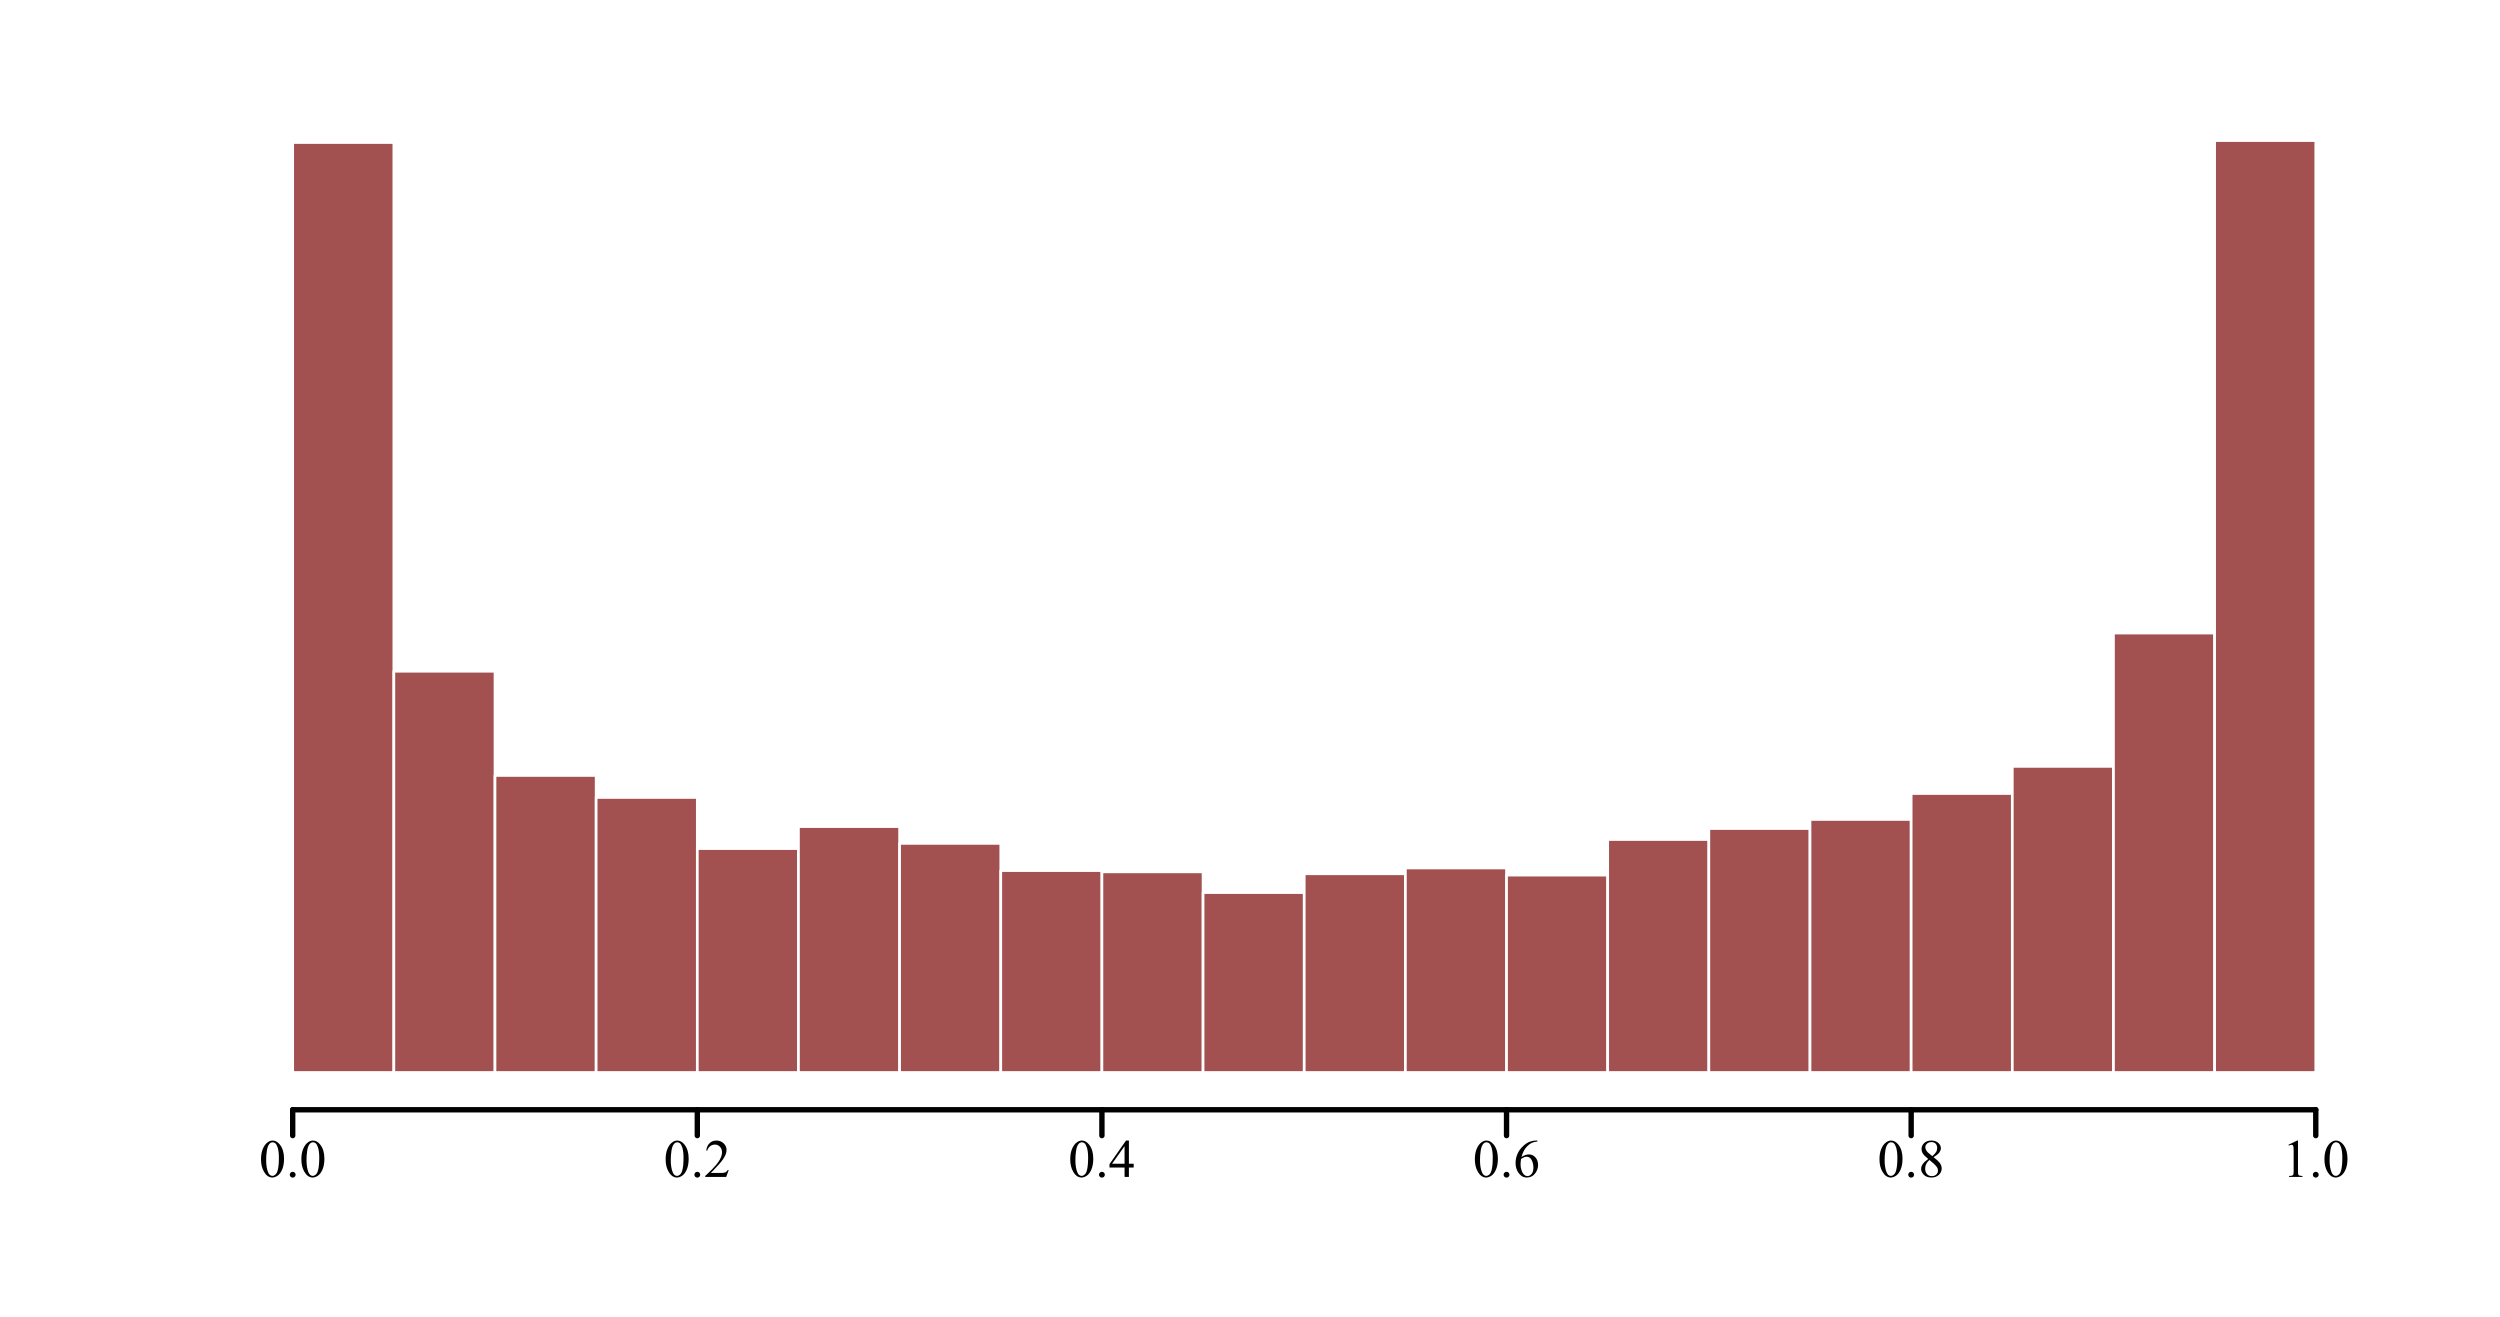
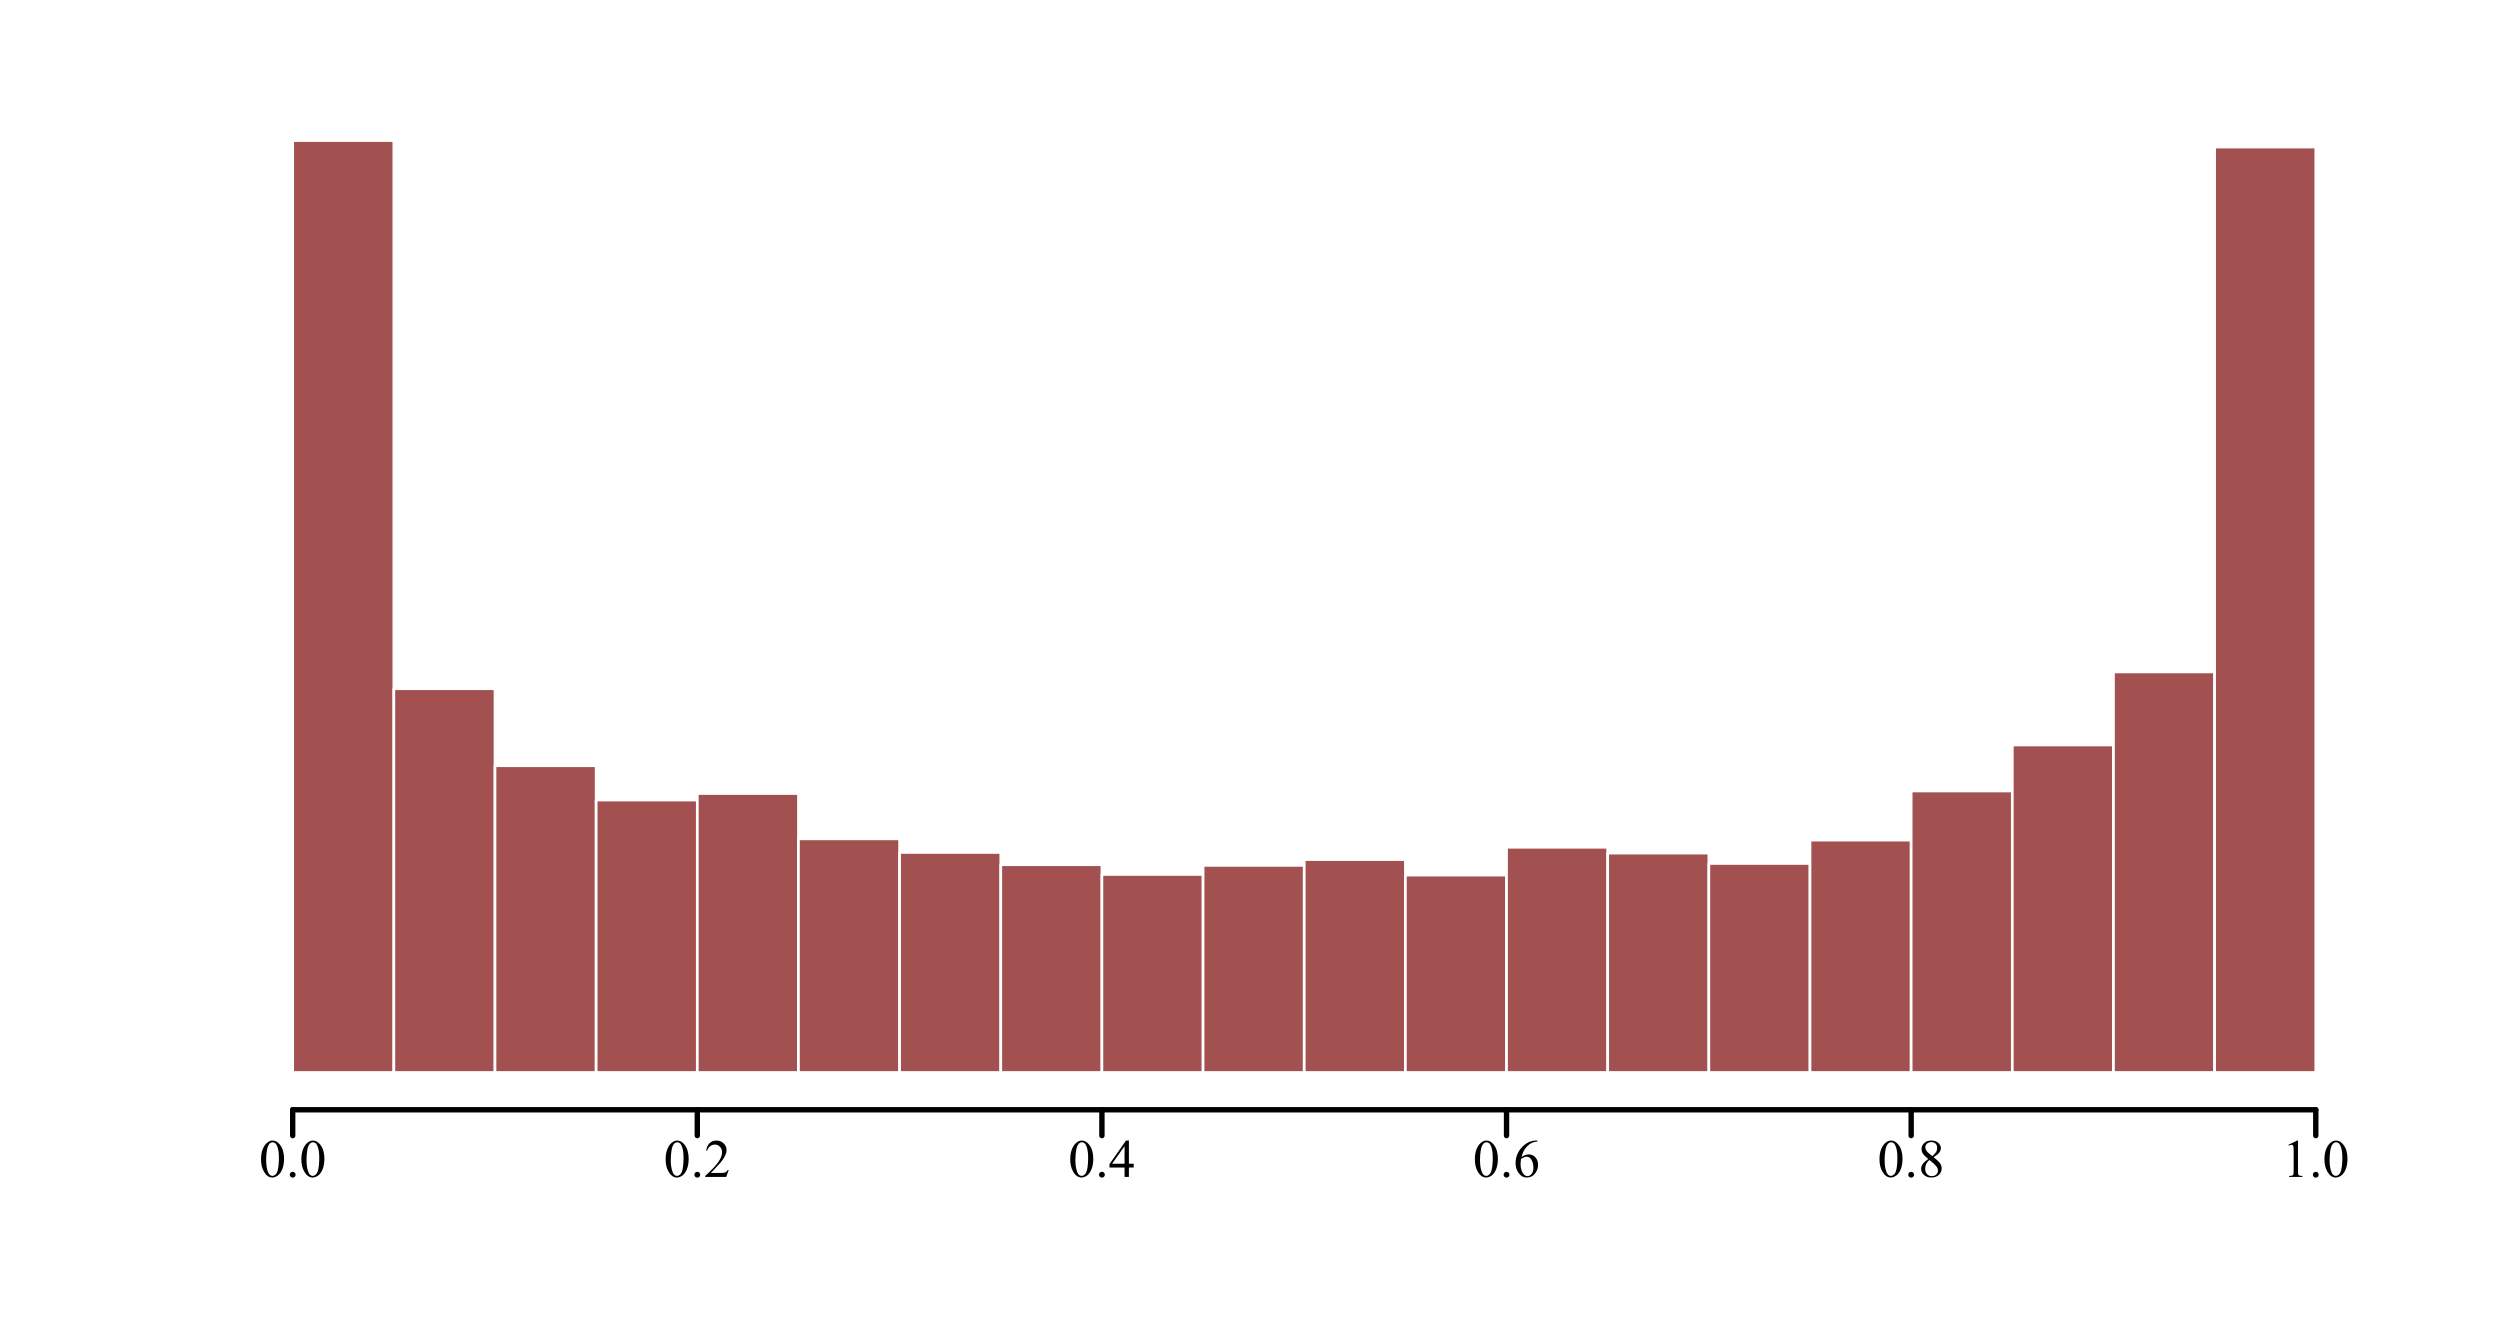
<svg xmlns="http://www.w3.org/2000/svg" xmlns:xlink="http://www.w3.org/1999/xlink" width="697pt" height="367pt" viewBox="0 0 697 367" version="1.1">
  <defs>
    <g>
      <symbol overflow="visible" id="glyph0-0">
        <path style="stroke:none;" d="M 2.078 0 L 2.078 -9.375 L 9.578 -9.375 L 9.578 0 Z M 2.312 -0.234 L 9.344 -0.234 L 9.344 -9.141 L 2.312 -9.141 Z M 2.312 -0.234 " />
      </symbol>
      <symbol overflow="visible" id="glyph0-1">
        <path style="stroke:none;" d="M 0.543 -4.906 C 0.539 -6.035 0.711 -7.012 1.055 -7.832 C 1.395 -8.648 1.848 -9.258 2.418 -9.66 C 2.855 -9.977 3.309 -10.137 3.781 -10.137 C 4.539 -10.137 5.223 -9.746 5.828 -8.973 C 6.582 -8.008 6.961 -6.707 6.965 -5.062 C 6.961 -3.906 6.793 -2.926 6.465 -2.121 C 6.129 -1.316 5.707 -0.73 5.195 -0.367 C 4.676 -0.004 4.18 0.176 3.707 0.176 C 2.758 0.176 1.969 -0.383 1.34 -1.5 C 0.805 -2.441 0.539 -3.574 0.543 -4.906 Z M 1.977 -4.723 C 1.973 -3.355 2.145 -2.238 2.484 -1.375 C 2.758 -0.645 3.172 -0.281 3.727 -0.285 C 3.992 -0.281 4.266 -0.398 4.547 -0.641 C 4.828 -0.875 5.043 -1.273 5.191 -1.832 C 5.418 -2.668 5.531 -3.852 5.531 -5.383 C 5.531 -6.512 5.414 -7.457 5.18 -8.219 C 5 -8.777 4.77 -9.176 4.496 -9.41 C 4.293 -9.57 4.055 -9.648 3.773 -9.652 C 3.438 -9.648 3.141 -9.5 2.887 -9.207 C 2.531 -8.797 2.293 -8.16 2.168 -7.293 C 2.039 -6.422 1.973 -5.566 1.977 -4.723 Z M 1.977 -4.723 " />
      </symbol>
      <symbol overflow="visible" id="glyph0-2">
        <path style="stroke:none;" d="M 1.875 -1.422 C 2.102 -1.418 2.293 -1.34 2.453 -1.184 C 2.605 -1.023 2.684 -0.832 2.688 -0.609 C 2.684 -0.383 2.605 -0.188 2.449 -0.031 C 2.289 0.125 2.098 0.199 1.875 0.203 C 1.648 0.199 1.457 0.125 1.301 -0.031 C 1.141 -0.188 1.059 -0.383 1.062 -0.609 C 1.059 -0.836 1.141 -1.027 1.301 -1.188 C 1.457 -1.34 1.648 -1.418 1.875 -1.422 Z M 1.875 -1.422 " />
      </symbol>
      <symbol overflow="visible" id="glyph0-3">
        <path style="stroke:none;" d="M 6.879 -1.91 L 6.18 0 L 0.32 0 L 0.32 -0.27 C 2.043 -1.84 3.258 -3.121 3.961 -4.121 C 4.664 -5.113 5.016 -6.027 5.016 -6.855 C 5.016 -7.484 4.82 -8 4.438 -8.406 C 4.047 -8.809 3.586 -9.012 3.055 -9.016 C 2.562 -9.012 2.125 -8.867 1.738 -8.586 C 1.348 -8.297 1.062 -7.879 0.879 -7.332 L 0.609 -7.332 C 0.727 -8.23 1.039 -8.926 1.547 -9.41 C 2.055 -9.895 2.684 -10.137 3.441 -10.137 C 4.246 -10.137 4.922 -9.875 5.461 -9.359 C 6 -8.84 6.27 -8.23 6.27 -7.531 C 6.27 -7.023 6.152 -6.52 5.918 -6.02 C 5.555 -5.227 4.969 -4.391 4.16 -3.508 C 2.941 -2.176 2.18 -1.375 1.883 -1.105 L 4.477 -1.105 C 5 -1.102 5.367 -1.121 5.582 -1.164 C 5.793 -1.199 5.984 -1.277 6.156 -1.402 C 6.324 -1.52 6.473 -1.691 6.605 -1.91 Z M 6.879 -1.91 " />
      </symbol>
      <symbol overflow="visible" id="glyph0-4">
        <path style="stroke:none;" d="M 6.98 -3.664 L 6.98 -2.621 L 5.648 -2.621 L 5.648 0 L 4.438 0 L 4.438 -2.621 L 0.234 -2.621 L 0.234 -3.559 L 4.84 -10.137 L 5.648 -10.137 L 5.648 -3.664 Z M 4.438 -3.664 L 4.438 -8.59 L 0.953 -3.664 Z M 4.438 -3.664 " />
      </symbol>
      <symbol overflow="visible" id="glyph0-5">
        <path style="stroke:none;" d="M 6.723 -10.137 L 6.723 -9.867 C 6.074 -9.801 5.551 -9.672 5.145 -9.48 C 4.738 -9.285 4.336 -8.988 3.938 -8.598 C 3.539 -8.199 3.207 -7.758 2.945 -7.273 C 2.684 -6.785 2.465 -6.211 2.293 -5.543 C 2.992 -6.027 3.699 -6.27 4.41 -6.27 C 5.086 -6.27 5.672 -5.996 6.172 -5.449 C 6.668 -4.902 6.918 -4.199 6.922 -3.34 C 6.918 -2.508 6.668 -1.75 6.168 -1.07 C 5.559 -0.238 4.758 0.176 3.766 0.176 C 3.082 0.176 2.504 -0.047 2.035 -0.5 C 1.105 -1.367 0.645 -2.5 0.645 -3.898 C 0.645 -4.781 0.82 -5.625 1.18 -6.43 C 1.531 -7.227 2.043 -7.938 2.707 -8.562 C 3.367 -9.18 4 -9.598 4.605 -9.812 C 5.211 -10.027 5.773 -10.137 6.297 -10.137 Z M 2.168 -5.008 C 2.078 -4.348 2.031 -3.816 2.035 -3.414 C 2.031 -2.941 2.117 -2.434 2.293 -1.887 C 2.465 -1.336 2.727 -0.898 3.07 -0.578 C 3.316 -0.348 3.617 -0.234 3.977 -0.234 C 4.398 -0.234 4.777 -0.434 5.113 -0.836 C 5.445 -1.234 5.613 -1.805 5.617 -2.547 C 5.613 -3.379 5.445 -4.102 5.117 -4.715 C 4.781 -5.324 4.312 -5.629 3.707 -5.633 C 3.52 -5.629 3.32 -5.59 3.109 -5.516 C 2.895 -5.434 2.582 -5.266 2.168 -5.008 Z M 2.168 -5.008 " />
      </symbol>
      <symbol overflow="visible" id="glyph0-6">
        <path style="stroke:none;" d="M 2.879 -5.004 C 2.09 -5.645 1.586 -6.16 1.359 -6.555 C 1.133 -6.941 1.02 -7.348 1.02 -7.77 C 1.02 -8.414 1.266 -8.969 1.766 -9.438 C 2.258 -9.902 2.922 -10.137 3.75 -10.137 C 4.551 -10.137 5.195 -9.918 5.684 -9.484 C 6.168 -9.047 6.41 -8.551 6.414 -8 C 6.41 -7.625 6.277 -7.246 6.02 -6.863 C 5.754 -6.473 5.207 -6.02 4.371 -5.5 C 5.23 -4.832 5.797 -4.309 6.078 -3.934 C 6.445 -3.434 6.633 -2.91 6.637 -2.359 C 6.633 -1.66 6.367 -1.062 5.836 -0.566 C 5.305 -0.07 4.605 0.176 3.742 0.176 C 2.797 0.176 2.062 -0.117 1.539 -0.711 C 1.113 -1.18 0.902 -1.699 0.906 -2.262 C 0.902 -2.699 1.051 -3.133 1.348 -3.57 C 1.645 -4 2.152 -4.48 2.879 -5.004 Z M 4.027 -5.785 C 4.609 -6.309 4.98 -6.727 5.141 -7.035 C 5.293 -7.336 5.371 -7.68 5.375 -8.07 C 5.371 -8.578 5.227 -8.98 4.941 -9.273 C 4.652 -9.562 4.262 -9.707 3.766 -9.711 C 3.262 -9.707 2.855 -9.562 2.547 -9.277 C 2.23 -8.988 2.074 -8.652 2.078 -8.27 C 2.074 -8.012 2.141 -7.758 2.273 -7.504 C 2.402 -7.25 2.586 -7.008 2.828 -6.781 Z M 3.223 -4.723 C 2.816 -4.379 2.516 -4.004 2.32 -3.605 C 2.125 -3.199 2.027 -2.766 2.027 -2.301 C 2.027 -1.668 2.199 -1.164 2.543 -0.785 C 2.887 -0.406 3.324 -0.215 3.859 -0.219 C 4.387 -0.215 4.809 -0.363 5.125 -0.664 C 5.441 -0.961 5.602 -1.324 5.602 -1.75 C 5.602 -2.098 5.508 -2.414 5.324 -2.695 C 4.977 -3.211 4.277 -3.887 3.223 -4.723 Z M 3.223 -4.723 " />
      </symbol>
      <symbol overflow="visible" id="glyph0-7">
        <path style="stroke:none;" d="M 1.758 -8.957 L 4.176 -10.137 L 4.418 -10.137 L 4.418 -1.75 C 4.418 -1.191 4.438 -0.844 4.484 -0.707 C 4.527 -0.57 4.625 -0.465 4.773 -0.395 C 4.918 -0.316 5.215 -0.277 5.668 -0.27 L 5.668 0 L 1.934 0 L 1.934 -0.27 C 2.402 -0.277 2.703 -0.316 2.84 -0.391 C 2.977 -0.461 3.07 -0.555 3.125 -0.676 C 3.176 -0.793 3.203 -1.152 3.207 -1.75 L 3.207 -7.113 C 3.203 -7.832 3.18 -8.293 3.133 -8.504 C 3.098 -8.656 3.035 -8.773 2.945 -8.848 C 2.855 -8.918 2.746 -8.953 2.621 -8.957 C 2.438 -8.953 2.188 -8.879 1.867 -8.73 Z M 1.758 -8.957 " />
      </symbol>
    </g>
  </defs>
  <g id="surface109">
    <rect x="0" y="0" width="697" height="367" style="fill:rgb(100%,100%,100%);fill-opacity:1;stroke:none;" />
    <path style="fill:none;stroke-width:1.5;stroke-linecap:round;stroke-linejoin:round;stroke:rgb(0%,0%,0%);stroke-opacity:1;stroke-miterlimit:10;" d="M 81.602 309.398 L 645.637 309.398 " />
    <path style="fill:none;stroke-width:1.5;stroke-linecap:round;stroke-linejoin:round;stroke:rgb(0%,0%,0%);stroke-opacity:1;stroke-miterlimit:10;" d="M 81.602 309.398 L 81.602 316.602 " />
    <path style="fill:none;stroke-width:1.5;stroke-linecap:round;stroke-linejoin:round;stroke:rgb(0%,0%,0%);stroke-opacity:1;stroke-miterlimit:10;" d="M 194.41 309.398 L 194.41 316.602 " />
    <path style="fill:none;stroke-width:1.5;stroke-linecap:round;stroke-linejoin:round;stroke:rgb(0%,0%,0%);stroke-opacity:1;stroke-miterlimit:10;" d="M 307.215 309.398 L 307.215 316.602 " />
    <path style="fill:none;stroke-width:1.5;stroke-linecap:round;stroke-linejoin:round;stroke:rgb(0%,0%,0%);stroke-opacity:1;stroke-miterlimit:10;" d="M 420.023 309.398 L 420.023 316.602 " />
    <path style="fill:none;stroke-width:1.5;stroke-linecap:round;stroke-linejoin:round;stroke:rgb(0%,0%,0%);stroke-opacity:1;stroke-miterlimit:10;" d="M 532.832 309.398 L 532.832 316.602 " />
    <path style="fill:none;stroke-width:1.5;stroke-linecap:round;stroke-linejoin:round;stroke:rgb(0%,0%,0%);stroke-opacity:1;stroke-miterlimit:10;" d="M 645.637 309.398 L 645.637 316.602 " />
    <g style="fill:rgb(0%,0%,0%);fill-opacity:1;">
      <use xlink:href="#glyph0-1" x="72.227" y="328.121" />
      <use xlink:href="#glyph0-2" x="79.727" y="328.121" />
      <use xlink:href="#glyph0-1" x="83.477" y="328.121" />
    </g>
    <g style="fill:rgb(0%,0%,0%);fill-opacity:1;">
      <use xlink:href="#glyph0-1" x="185.035" y="328.121" />
      <use xlink:href="#glyph0-2" x="192.535" y="328.121" />
      <use xlink:href="#glyph0-3" x="196.285" y="328.121" />
    </g>
    <g style="fill:rgb(0%,0%,0%);fill-opacity:1;">
      <use xlink:href="#glyph0-1" x="297.84" y="328.121" />
      <use xlink:href="#glyph0-2" x="305.34" y="328.121" />
      <use xlink:href="#glyph0-4" x="309.09" y="328.121" />
    </g>
    <g style="fill:rgb(0%,0%,0%);fill-opacity:1;">
      <use xlink:href="#glyph0-1" x="410.648" y="328.121" />
      <use xlink:href="#glyph0-2" x="418.148" y="328.121" />
      <use xlink:href="#glyph0-5" x="421.898" y="328.121" />
    </g>
    <g style="fill:rgb(0%,0%,0%);fill-opacity:1;">
      <use xlink:href="#glyph0-1" x="523.457" y="328.121" />
      <use xlink:href="#glyph0-2" x="530.957" y="328.121" />
      <use xlink:href="#glyph0-6" x="534.707" y="328.121" />
    </g>
    <g style="fill:rgb(0%,0%,0%);fill-opacity:1;">
      <use xlink:href="#glyph0-7" x="636.262" y="328.121" />
      <use xlink:href="#glyph0-2" x="643.762" y="328.121" />
      <use xlink:href="#glyph0-1" x="647.512" y="328.121" />
    </g>
-     <path style="fill-rule:nonzero;fill:rgb(63.529%,31.373%,31.373%);fill-opacity:1;stroke-width:0.75;stroke-linecap:round;stroke-linejoin:round;stroke:rgb(100%,100%,100%);stroke-opacity:1;stroke-miterlimit:10;" d="M 81.602 299.008 L 109.805 299.008 L 109.805 39.734 L 81.602 39.734 Z M 81.602 299.008 " />
-     <path style="fill-rule:nonzero;fill:rgb(63.529%,31.373%,31.373%);fill-opacity:1;stroke-width:0.75;stroke-linecap:round;stroke-linejoin:round;stroke:rgb(100%,100%,100%);stroke-opacity:1;stroke-miterlimit:10;" d="M 109.805 299.008 L 138.008 299.008 L 138.008 187.145 L 109.805 187.145 Z M 109.805 299.008 " />
-     <path style="fill-rule:nonzero;fill:rgb(63.529%,31.373%,31.373%);fill-opacity:1;stroke-width:0.75;stroke-linecap:round;stroke-linejoin:round;stroke:rgb(100%,100%,100%);stroke-opacity:1;stroke-miterlimit:10;" d="M 138.004 299.008 L 166.207 299.008 L 166.207 216.191 L 138.004 216.191 Z M 138.004 299.008 " />
-     <path style="fill-rule:nonzero;fill:rgb(63.529%,31.373%,31.373%);fill-opacity:1;stroke-width:0.75;stroke-linecap:round;stroke-linejoin:round;stroke:rgb(100%,100%,100%);stroke-opacity:1;stroke-miterlimit:10;" d="M 166.207 299.008 L 194.41 299.008 L 194.41 222.328 L 166.207 222.328 Z M 166.207 299.008 " />
-     <path style="fill-rule:nonzero;fill:rgb(63.529%,31.373%,31.373%);fill-opacity:1;stroke-width:0.75;stroke-linecap:round;stroke-linejoin:round;stroke:rgb(100%,100%,100%);stroke-opacity:1;stroke-miterlimit:10;" d="M 194.41 299.008 L 222.613 299.008 L 222.613 236.582 L 194.41 236.582 Z M 194.41 299.008 " />
-     <path style="fill-rule:nonzero;fill:rgb(63.529%,31.373%,31.373%);fill-opacity:1;stroke-width:0.75;stroke-linecap:round;stroke-linejoin:round;stroke:rgb(100%,100%,100%);stroke-opacity:1;stroke-miterlimit:10;" d="M 222.609 299.008 L 250.812 299.008 L 250.812 230.445 L 222.609 230.445 Z M 222.609 299.008 " />
-     <path style="fill-rule:nonzero;fill:rgb(63.529%,31.373%,31.373%);fill-opacity:1;stroke-width:0.75;stroke-linecap:round;stroke-linejoin:round;stroke:rgb(100%,100%,100%);stroke-opacity:1;stroke-miterlimit:10;" d="M 250.812 299.008 L 279.016 299.008 L 279.016 235.137 L 250.812 235.137 Z M 250.812 299.008 " />
-     <path style="fill-rule:nonzero;fill:rgb(63.529%,31.373%,31.373%);fill-opacity:1;stroke-width:0.75;stroke-linecap:round;stroke-linejoin:round;stroke:rgb(100%,100%,100%);stroke-opacity:1;stroke-miterlimit:10;" d="M 279.016 299.008 L 307.219 299.008 L 307.219 242.715 L 279.016 242.715 Z M 279.016 299.008 " />
-     <path style="fill-rule:nonzero;fill:rgb(63.529%,31.373%,31.373%);fill-opacity:1;stroke-width:0.75;stroke-linecap:round;stroke-linejoin:round;stroke:rgb(100%,100%,100%);stroke-opacity:1;stroke-miterlimit:10;" d="M 307.215 299.008 L 335.418 299.008 L 335.418 243.074 L 307.215 243.074 Z M 307.215 299.008 " />
-     <path style="fill-rule:nonzero;fill:rgb(63.529%,31.373%,31.373%);fill-opacity:1;stroke-width:0.75;stroke-linecap:round;stroke-linejoin:round;stroke:rgb(100%,100%,100%);stroke-opacity:1;stroke-miterlimit:10;" d="M 335.418 299.008 L 363.621 299.008 L 363.621 248.848 L 335.418 248.848 Z M 335.418 299.008 " />
-     <path style="fill-rule:nonzero;fill:rgb(63.529%,31.373%,31.373%);fill-opacity:1;stroke-width:0.75;stroke-linecap:round;stroke-linejoin:round;stroke:rgb(100%,100%,100%);stroke-opacity:1;stroke-miterlimit:10;" d="M 363.621 299.008 L 391.824 299.008 L 391.824 243.617 L 363.621 243.617 Z M 363.621 299.008 " />
-     <path style="fill-rule:nonzero;fill:rgb(63.529%,31.373%,31.373%);fill-opacity:1;stroke-width:0.75;stroke-linecap:round;stroke-linejoin:round;stroke:rgb(100%,100%,100%);stroke-opacity:1;stroke-miterlimit:10;" d="M 391.82 299.008 L 420.023 299.008 L 420.023 241.992 L 391.82 241.992 Z M 391.82 299.008 " />
-     <path style="fill-rule:nonzero;fill:rgb(63.529%,31.373%,31.373%);fill-opacity:1;stroke-width:0.75;stroke-linecap:round;stroke-linejoin:round;stroke:rgb(100%,100%,100%);stroke-opacity:1;stroke-miterlimit:10;" d="M 420.023 299.008 L 448.227 299.008 L 448.227 243.977 L 420.023 243.977 Z M 420.023 299.008 " />
-     <path style="fill-rule:nonzero;fill:rgb(63.529%,31.373%,31.373%);fill-opacity:1;stroke-width:0.75;stroke-linecap:round;stroke-linejoin:round;stroke:rgb(100%,100%,100%);stroke-opacity:1;stroke-miterlimit:10;" d="M 448.227 299.008 L 476.43 299.008 L 476.43 234.055 L 448.227 234.055 Z M 448.227 299.008 " />
-     <path style="fill-rule:nonzero;fill:rgb(63.529%,31.373%,31.373%);fill-opacity:1;stroke-width:0.75;stroke-linecap:round;stroke-linejoin:round;stroke:rgb(100%,100%,100%);stroke-opacity:1;stroke-miterlimit:10;" d="M 476.426 299.008 L 504.629 299.008 L 504.629 230.988 L 476.426 230.988 Z M 476.426 299.008 " />
-     <path style="fill-rule:nonzero;fill:rgb(63.529%,31.373%,31.373%);fill-opacity:1;stroke-width:0.75;stroke-linecap:round;stroke-linejoin:round;stroke:rgb(100%,100%,100%);stroke-opacity:1;stroke-miterlimit:10;" d="M 504.629 299.008 L 532.832 299.008 L 532.832 228.461 L 504.629 228.461 Z M 504.629 299.008 " />
-     <path style="fill-rule:nonzero;fill:rgb(63.529%,31.373%,31.373%);fill-opacity:1;stroke-width:0.75;stroke-linecap:round;stroke-linejoin:round;stroke:rgb(100%,100%,100%);stroke-opacity:1;stroke-miterlimit:10;" d="M 532.832 299.008 L 561.035 299.008 L 561.035 221.242 L 532.832 221.242 Z M 532.832 299.008 " />
-     <path style="fill-rule:nonzero;fill:rgb(63.529%,31.373%,31.373%);fill-opacity:1;stroke-width:0.75;stroke-linecap:round;stroke-linejoin:round;stroke:rgb(100%,100%,100%);stroke-opacity:1;stroke-miterlimit:10;" d="M 561.031 299.008 L 589.234 299.008 L 589.234 213.664 L 561.031 213.664 Z M 561.031 299.008 " />
-     <path style="fill-rule:nonzero;fill:rgb(63.529%,31.373%,31.373%);fill-opacity:1;stroke-width:0.75;stroke-linecap:round;stroke-linejoin:round;stroke:rgb(100%,100%,100%);stroke-opacity:1;stroke-miterlimit:10;" d="M 589.234 299.008 L 617.438 299.008 L 617.438 176.496 L 589.234 176.496 Z M 589.234 299.008 " />
-     <path style="fill-rule:nonzero;fill:rgb(63.529%,31.373%,31.373%);fill-opacity:1;stroke-width:0.75;stroke-linecap:round;stroke-linejoin:round;stroke:rgb(100%,100%,100%);stroke-opacity:1;stroke-miterlimit:10;" d="M 617.438 299.008 L 645.641 299.008 L 645.641 39.191 L 617.438 39.191 Z M 617.438 299.008 " />
+     <path style="fill-rule:nonzero;fill:rgb(63.529%,31.373%,31.373%);fill-opacity:1;stroke-width:0.75;stroke-linecap:round;stroke-linejoin:round;stroke:rgb(100%,100%,100%);stroke-opacity:1;stroke-miterlimit:10;" d="M 81.602 299.008 L 109.805 299.008 L 109.805 39.191 L 81.602 39.191 Z M 81.602 299.008 " />
+     <path style="fill-rule:nonzero;fill:rgb(63.529%,31.373%,31.373%);fill-opacity:1;stroke-width:0.75;stroke-linecap:round;stroke-linejoin:round;stroke:rgb(100%,100%,100%);stroke-opacity:1;stroke-miterlimit:10;" d="M 109.805 299.008 L 138.008 299.008 L 138.008 192.016 L 109.805 192.016 Z M 109.805 299.008 " />
+     <path style="fill-rule:nonzero;fill:rgb(63.529%,31.373%,31.373%);fill-opacity:1;stroke-width:0.75;stroke-linecap:round;stroke-linejoin:round;stroke:rgb(100%,100%,100%);stroke-opacity:1;stroke-miterlimit:10;" d="M 138.004 299.008 L 166.207 299.008 L 166.207 213.484 L 138.004 213.484 Z M 138.004 299.008 " />
+     <path style="fill-rule:nonzero;fill:rgb(63.529%,31.373%,31.373%);fill-opacity:1;stroke-width:0.75;stroke-linecap:round;stroke-linejoin:round;stroke:rgb(100%,100%,100%);stroke-opacity:1;stroke-miterlimit:10;" d="M 166.207 299.008 L 194.41 299.008 L 194.41 223.047 L 166.207 223.047 Z M 166.207 299.008 " />
+     <path style="fill-rule:nonzero;fill:rgb(63.529%,31.373%,31.373%);fill-opacity:1;stroke-width:0.75;stroke-linecap:round;stroke-linejoin:round;stroke:rgb(100%,100%,100%);stroke-opacity:1;stroke-miterlimit:10;" d="M 194.41 299.008 L 222.613 299.008 L 222.613 221.242 L 194.41 221.242 Z M 194.41 299.008 " />
+     <path style="fill-rule:nonzero;fill:rgb(63.529%,31.373%,31.373%);fill-opacity:1;stroke-width:0.75;stroke-linecap:round;stroke-linejoin:round;stroke:rgb(100%,100%,100%);stroke-opacity:1;stroke-miterlimit:10;" d="M 222.609 299.008 L 250.812 299.008 L 250.812 233.875 L 222.609 233.875 Z M 222.609 299.008 " />
+     <path style="fill-rule:nonzero;fill:rgb(63.529%,31.373%,31.373%);fill-opacity:1;stroke-width:0.75;stroke-linecap:round;stroke-linejoin:round;stroke:rgb(100%,100%,100%);stroke-opacity:1;stroke-miterlimit:10;" d="M 250.812 299.008 L 279.016 299.008 L 279.016 237.664 L 250.812 237.664 Z M 250.812 299.008 " />
+     <path style="fill-rule:nonzero;fill:rgb(63.529%,31.373%,31.373%);fill-opacity:1;stroke-width:0.75;stroke-linecap:round;stroke-linejoin:round;stroke:rgb(100%,100%,100%);stroke-opacity:1;stroke-miterlimit:10;" d="M 279.016 299.008 L 307.219 299.008 L 307.219 241.09 L 279.016 241.09 Z M 279.016 299.008 " />
+     <path style="fill-rule:nonzero;fill:rgb(63.529%,31.373%,31.373%);fill-opacity:1;stroke-width:0.75;stroke-linecap:round;stroke-linejoin:round;stroke:rgb(100%,100%,100%);stroke-opacity:1;stroke-miterlimit:10;" d="M 307.215 299.008 L 335.418 299.008 L 335.418 243.797 L 307.215 243.797 Z M 307.215 299.008 " />
+     <path style="fill-rule:nonzero;fill:rgb(63.529%,31.373%,31.373%);fill-opacity:1;stroke-width:0.75;stroke-linecap:round;stroke-linejoin:round;stroke:rgb(100%,100%,100%);stroke-opacity:1;stroke-miterlimit:10;" d="M 335.418 299.008 L 363.621 299.008 L 363.621 241.27 L 335.418 241.27 Z M 335.418 299.008 " />
+     <path style="fill-rule:nonzero;fill:rgb(63.529%,31.373%,31.373%);fill-opacity:1;stroke-width:0.75;stroke-linecap:round;stroke-linejoin:round;stroke:rgb(100%,100%,100%);stroke-opacity:1;stroke-miterlimit:10;" d="M 363.621 299.008 L 391.824 299.008 L 391.824 239.648 L 363.621 239.648 Z M 363.621 299.008 " />
+     <path style="fill-rule:nonzero;fill:rgb(63.529%,31.373%,31.373%);fill-opacity:1;stroke-width:0.75;stroke-linecap:round;stroke-linejoin:round;stroke:rgb(100%,100%,100%);stroke-opacity:1;stroke-miterlimit:10;" d="M 391.82 299.008 L 420.023 299.008 L 420.023 243.977 L 391.82 243.977 Z M 391.82 299.008 " />
+     <path style="fill-rule:nonzero;fill:rgb(63.529%,31.373%,31.373%);fill-opacity:1;stroke-width:0.75;stroke-linecap:round;stroke-linejoin:round;stroke:rgb(100%,100%,100%);stroke-opacity:1;stroke-miterlimit:10;" d="M 420.023 299.008 L 448.227 299.008 L 448.227 236.219 L 420.023 236.219 Z M 420.023 299.008 " />
+     <path style="fill-rule:nonzero;fill:rgb(63.529%,31.373%,31.373%);fill-opacity:1;stroke-width:0.75;stroke-linecap:round;stroke-linejoin:round;stroke:rgb(100%,100%,100%);stroke-opacity:1;stroke-miterlimit:10;" d="M 448.227 299.008 L 476.43 299.008 L 476.43 237.844 L 448.227 237.844 Z M 448.227 299.008 " />
+     <path style="fill-rule:nonzero;fill:rgb(63.529%,31.373%,31.373%);fill-opacity:1;stroke-width:0.75;stroke-linecap:round;stroke-linejoin:round;stroke:rgb(100%,100%,100%);stroke-opacity:1;stroke-miterlimit:10;" d="M 476.426 299.008 L 504.629 299.008 L 504.629 240.73 L 476.426 240.73 Z M 476.426 299.008 " />
+     <path style="fill-rule:nonzero;fill:rgb(63.529%,31.373%,31.373%);fill-opacity:1;stroke-width:0.75;stroke-linecap:round;stroke-linejoin:round;stroke:rgb(100%,100%,100%);stroke-opacity:1;stroke-miterlimit:10;" d="M 504.629 299.008 L 532.832 299.008 L 532.832 234.234 L 504.629 234.234 Z M 504.629 299.008 " />
+     <path style="fill-rule:nonzero;fill:rgb(63.529%,31.373%,31.373%);fill-opacity:1;stroke-width:0.75;stroke-linecap:round;stroke-linejoin:round;stroke:rgb(100%,100%,100%);stroke-opacity:1;stroke-miterlimit:10;" d="M 532.832 299.008 L 561.035 299.008 L 561.035 220.523 L 532.832 220.523 Z M 532.832 299.008 " />
+     <path style="fill-rule:nonzero;fill:rgb(63.529%,31.373%,31.373%);fill-opacity:1;stroke-width:0.75;stroke-linecap:round;stroke-linejoin:round;stroke:rgb(100%,100%,100%);stroke-opacity:1;stroke-miterlimit:10;" d="M 561.031 299.008 L 589.234 299.008 L 589.234 207.711 L 561.031 207.711 Z M 561.031 299.008 " />
+     <path style="fill-rule:nonzero;fill:rgb(63.529%,31.373%,31.373%);fill-opacity:1;stroke-width:0.75;stroke-linecap:round;stroke-linejoin:round;stroke:rgb(100%,100%,100%);stroke-opacity:1;stroke-miterlimit:10;" d="M 589.234 299.008 L 617.438 299.008 L 617.438 187.324 L 589.234 187.324 Z M 589.234 299.008 " />
+     <path style="fill-rule:nonzero;fill:rgb(63.529%,31.373%,31.373%);fill-opacity:1;stroke-width:0.75;stroke-linecap:round;stroke-linejoin:round;stroke:rgb(100%,100%,100%);stroke-opacity:1;stroke-miterlimit:10;" d="M 617.438 299.008 L 645.641 299.008 L 645.641 40.996 L 617.438 40.996 Z M 617.438 299.008 " />
  </g>
</svg>
